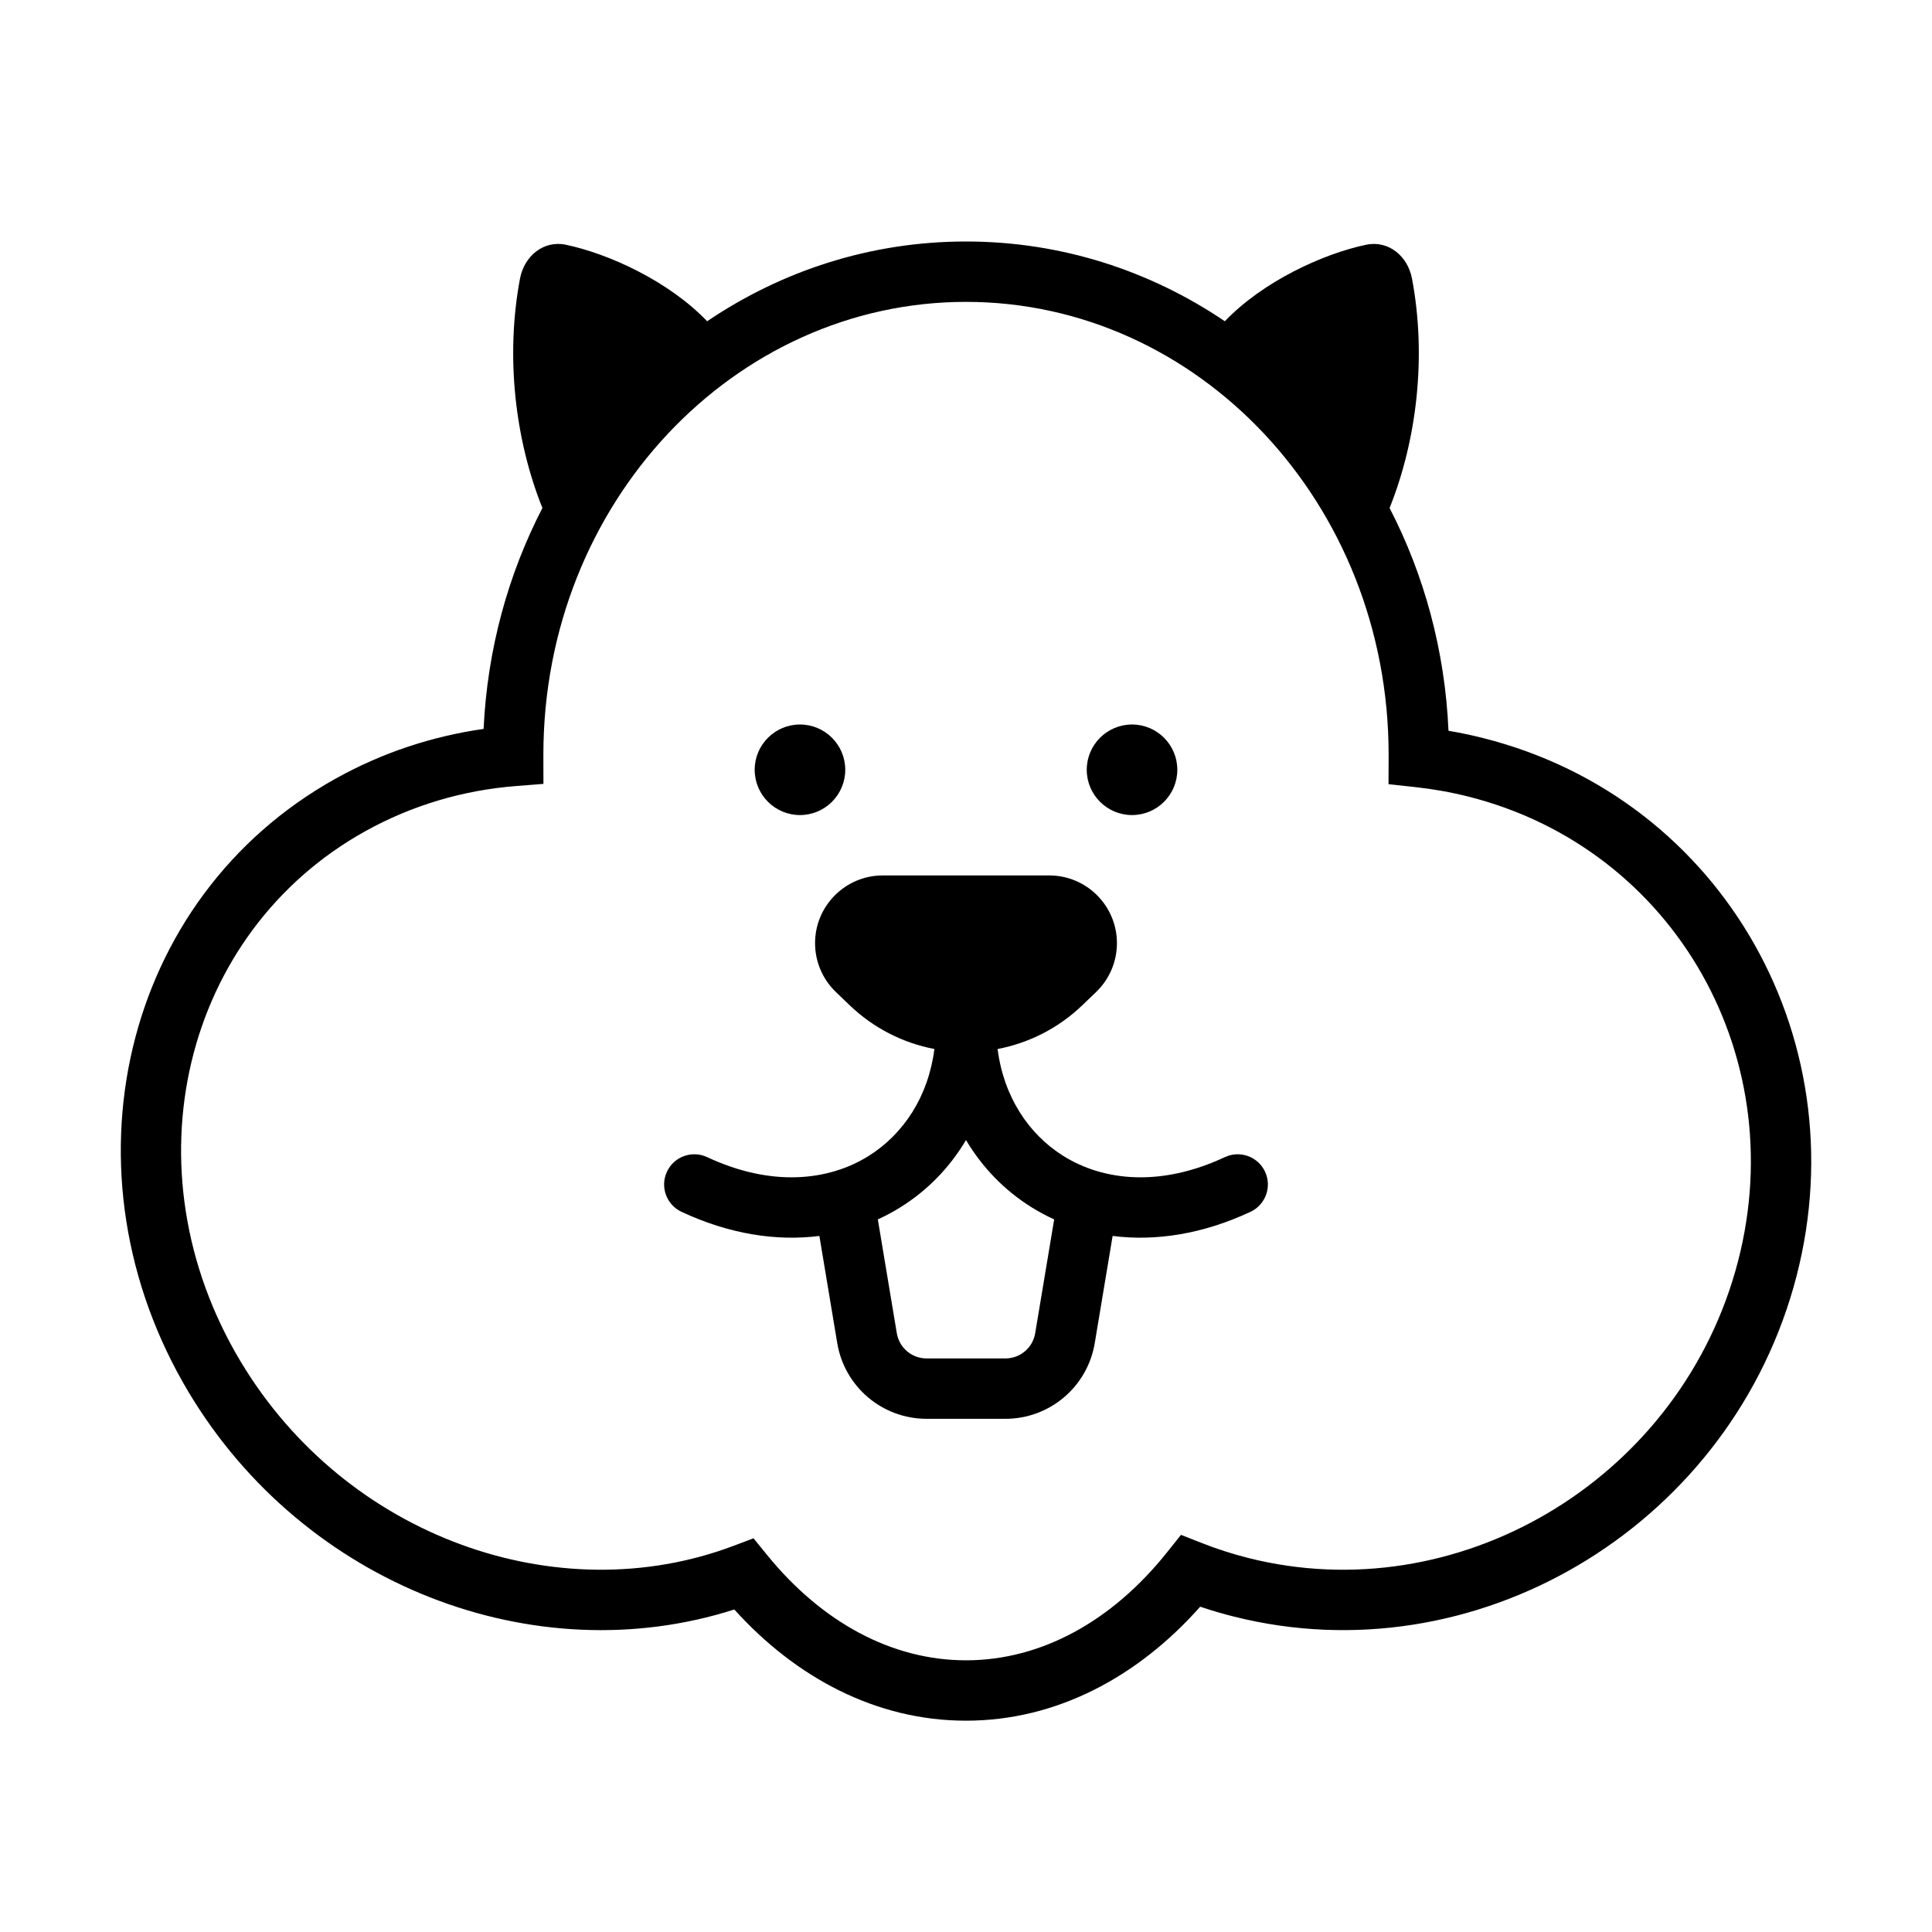
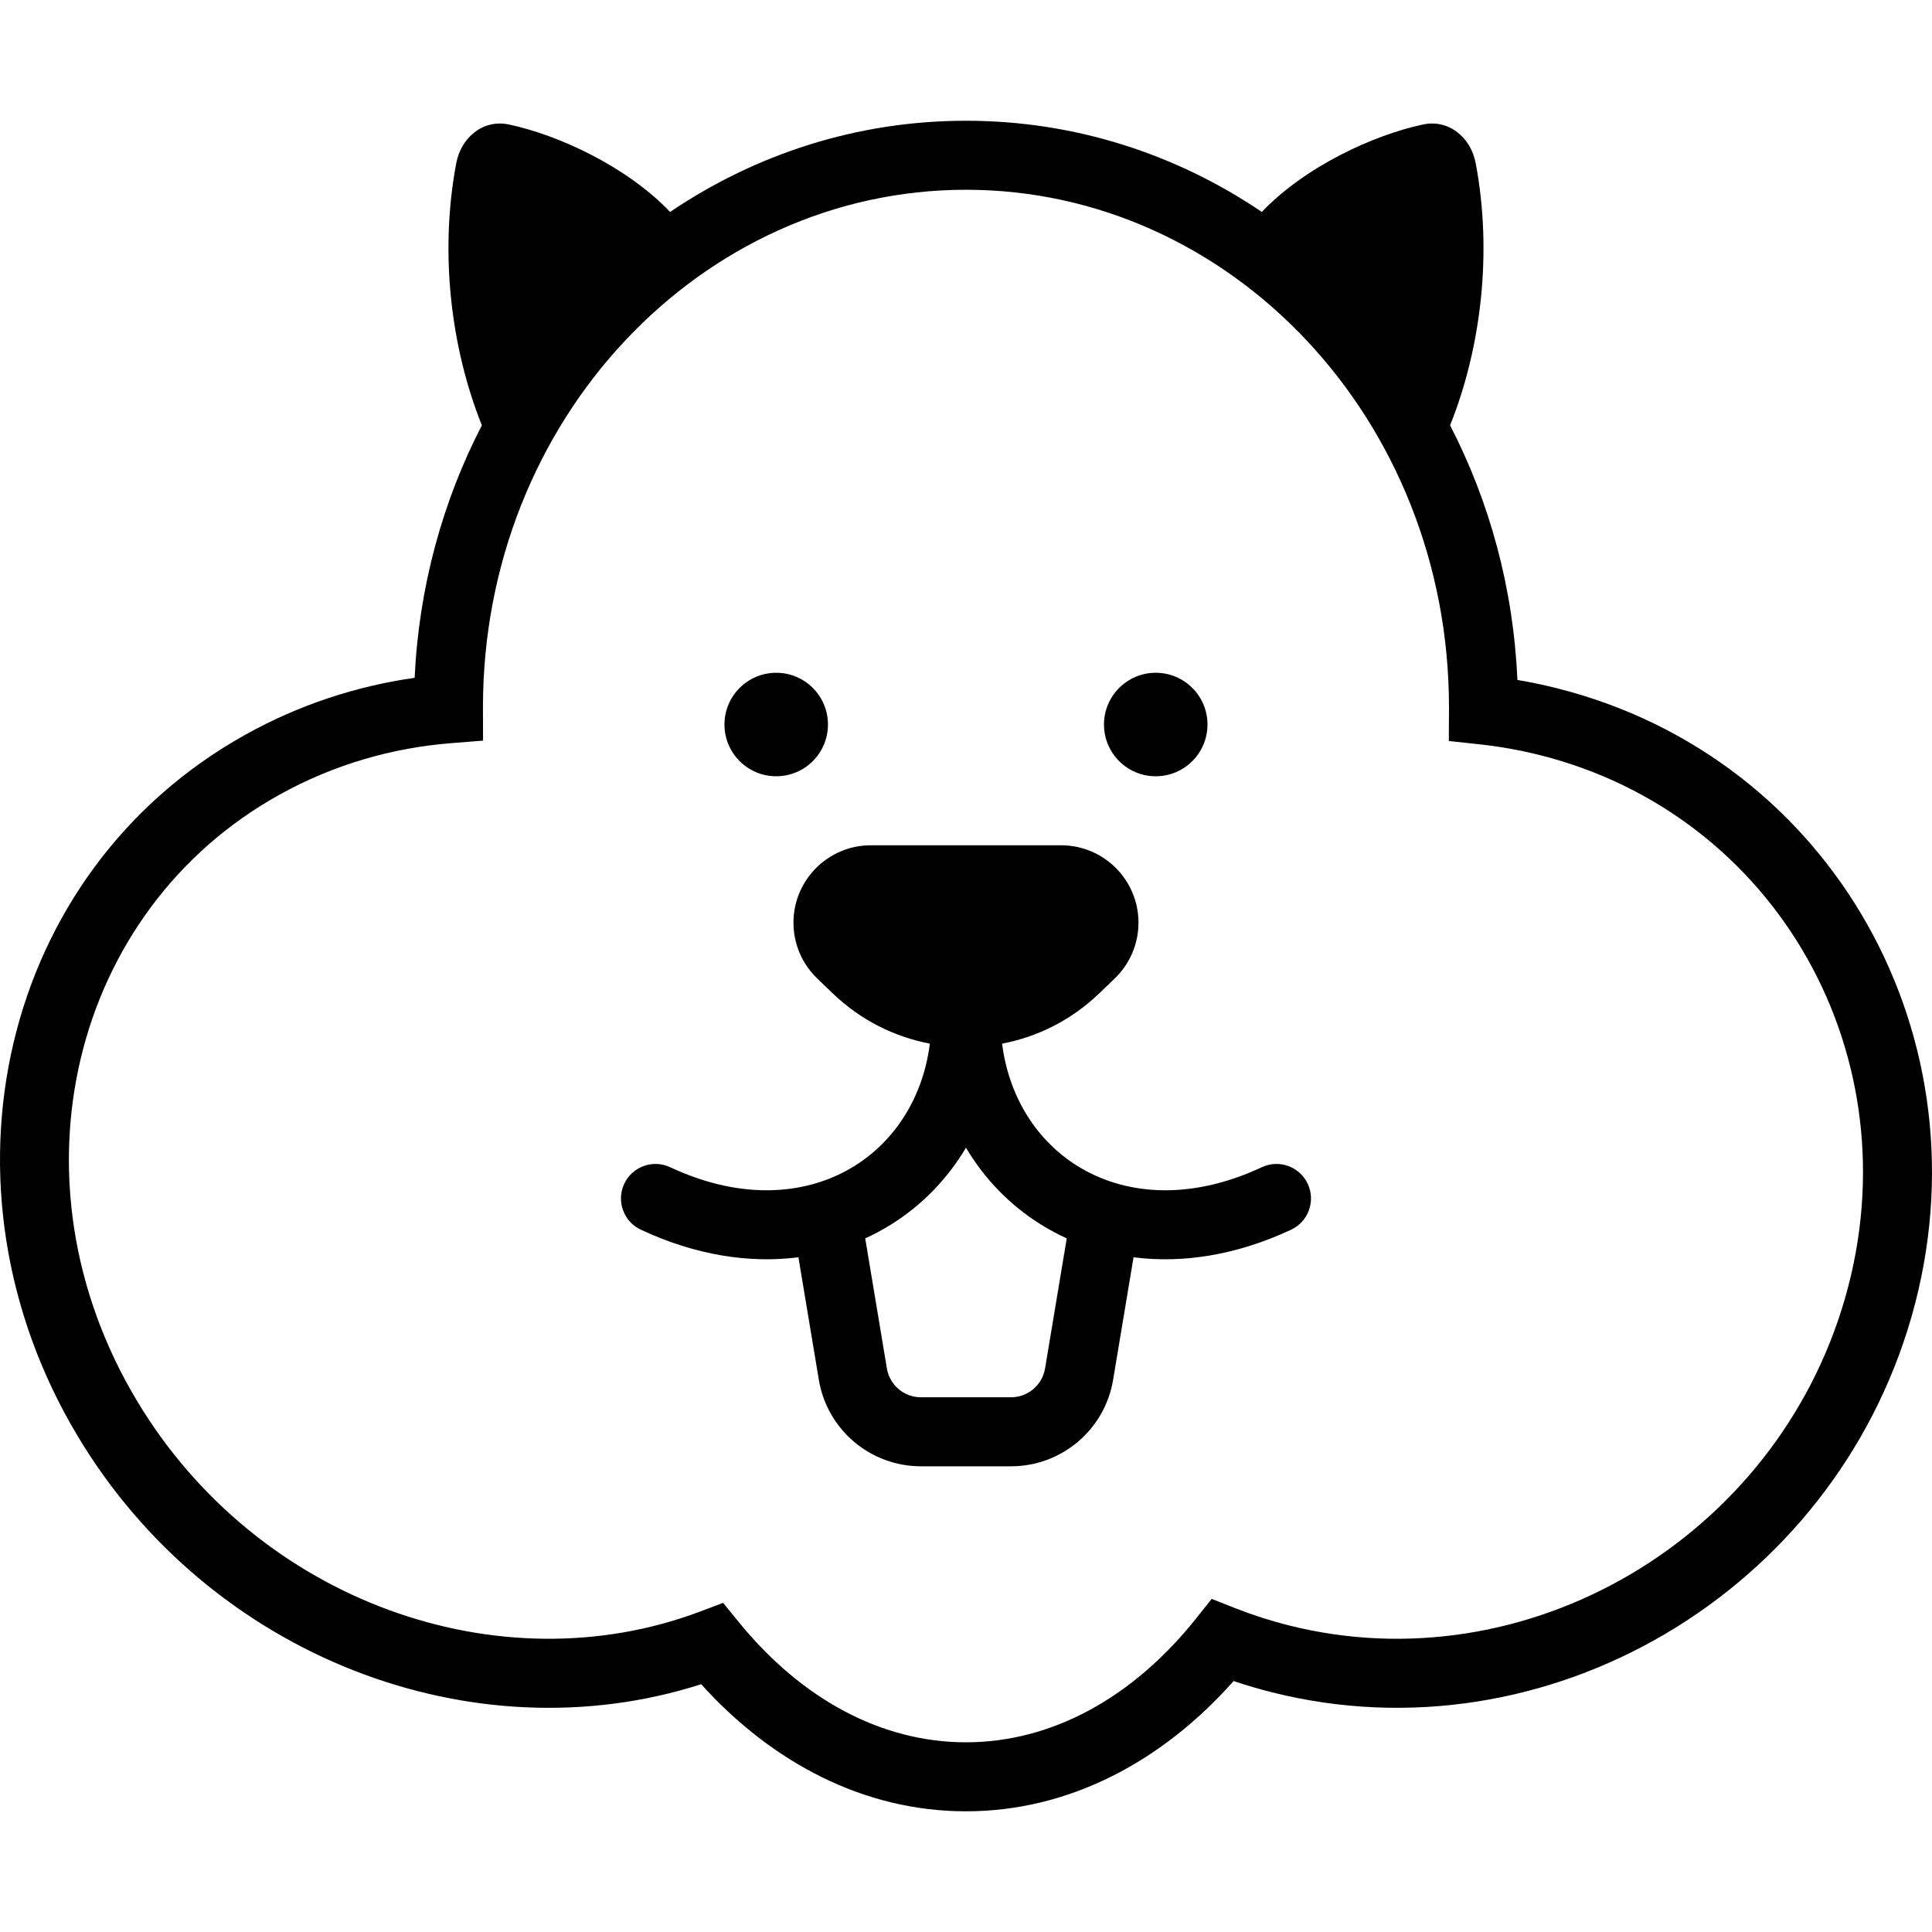
- <svg xmlns="http://www.w3.org/2000/svg" width="64" height="64" viewBox="0 0 64 64" fill="none">
-   <path fill-rule="evenodd" clip-rule="evenodd" d="M29.244 29C28.005 29 27 30.005 27 31.244C27 31.855 27.249 32.439 27.69 32.862L28.142 33.296C28.948 34.07 29.929 34.554 30.953 34.75C30.754 36.322 29.929 37.572 28.771 38.295C27.442 39.123 25.555 39.328 23.424 38.331C22.923 38.097 22.328 38.313 22.094 38.813C21.86 39.313 22.076 39.909 22.576 40.143C24.159 40.883 25.722 41.124 27.143 40.942L27.735 44.493C27.976 45.94 29.228 47 30.694 47H33.306C34.772 47 36.024 45.94 36.265 44.493L36.857 40.942C38.278 41.124 39.841 40.883 41.424 40.143C41.924 39.909 42.14 39.313 41.906 38.813C41.672 38.313 41.077 38.097 40.576 38.331C38.445 39.328 36.557 39.123 35.229 38.295C34.071 37.572 33.246 36.322 33.047 34.75C34.071 34.554 35.052 34.07 35.858 33.296L36.31 32.862C36.751 32.439 37 31.855 37 31.244C37 30.005 35.995 29 34.756 29H29.244ZM34.921 40.394C34.662 40.276 34.412 40.142 34.171 39.992C33.276 39.434 32.538 38.673 32 37.766C31.462 38.673 30.724 39.434 29.829 39.992C29.588 40.142 29.338 40.276 29.079 40.394L29.708 44.164C29.788 44.647 30.205 45 30.694 45H33.306C33.795 45 34.212 44.647 34.292 44.164L34.921 40.394Z" fill="black" />
-   <path d="M26.5 27C27.328 27 28 26.328 28 25.5C28 24.672 27.328 24 26.5 24C25.672 24 25 24.672 25 25.5C25 26.328 25.672 27 26.5 27Z" fill="black" />
-   <path d="M39 25.5C39 26.328 38.328 27 37.5 27C36.672 27 36 26.328 36 25.5C36 24.672 36.672 24 37.5 24C38.328 24 39 24.672 39 25.5Z" fill="black" />
-   <path fill-rule="evenodd" clip-rule="evenodd" d="M16.02 24.146C16.143 21.509 16.834 19.023 17.968 16.828C17.058 14.558 16.741 11.793 17.226 9.228C17.367 8.483 18.005 7.951 18.747 8.108C20.17 8.407 22.159 9.317 23.425 10.642C25.897 8.971 28.835 8 32 8C35.165 8 38.103 8.971 40.575 10.642C41.841 9.317 43.83 8.407 45.253 8.108C45.995 7.951 46.633 8.483 46.774 9.228C47.259 11.793 46.942 14.558 46.032 16.828C47.175 19.04 47.868 21.548 47.983 24.208C48.364 24.272 48.744 24.352 49.124 24.448C57.117 26.456 61.702 34.627 59.409 42.654C57.122 50.658 48.842 55.554 40.876 53.552C40.495 53.457 40.123 53.347 39.758 53.224C37.705 55.54 35.008 57 32 57C29.032 57 26.366 55.578 24.325 53.316C17.714 55.435 10.086 52.522 6.255 46.128C1.911 38.878 4.016 29.743 11.123 25.79C12.675 24.926 14.333 24.386 16.02 24.146ZM32 10C24.328 10 18 16.654 18 25L18 25.041L18.002 25.967L17.079 26.04C15.357 26.177 13.662 26.666 12.095 27.538C6.071 30.889 4.15 38.723 7.97 45.1C11.465 50.932 18.49 53.396 24.288 51.212L24.961 50.958L25.416 51.517C27.221 53.734 29.536 55 32 55C34.498 55 36.846 53.698 38.661 51.421L39.122 50.844L39.809 51.114C40.308 51.311 40.826 51.478 41.363 51.613C48.251 53.344 55.487 49.103 57.486 42.105C59.479 35.129 55.498 28.112 48.637 26.387C48.056 26.241 47.473 26.138 46.892 26.075L45.996 25.977L46 25.076L46 25C46 16.654 39.672 10 32 10Z" fill="black" />
+ <svg xmlns="http://www.w3.org/2000/svg" width="128" height="128" viewBox="0 0 128 128" fill="none">
+   <path fill-rule="evenodd" clip-rule="evenodd" d="M57.698 56.002C54.866 56.002 52.569 58.298 52.569 61.13C52.569 62.527 53.139 63.863 54.146 64.83L55.18 65.822C57.022 67.591 59.264 68.698 61.606 69.144C61.15 72.738 59.265 75.596 56.617 77.247C53.581 79.14 49.267 79.608 44.395 77.33C43.251 76.795 41.89 77.289 41.356 78.433C40.821 79.576 41.315 80.937 42.458 81.471C46.075 83.163 49.648 83.715 52.897 83.298L54.25 91.416C54.801 94.722 57.662 97.146 61.014 97.146H66.983C70.335 97.146 73.196 94.722 73.747 91.416L75.1 83.298C78.349 83.715 81.921 83.163 85.539 81.471C86.682 80.937 87.176 79.576 86.641 78.433C86.106 77.289 84.746 76.795 83.602 77.33C78.73 79.608 74.416 79.14 71.379 77.247C68.731 75.596 66.847 72.738 66.391 69.144C68.733 68.698 70.975 67.591 72.817 65.822L73.85 64.83C74.858 63.863 75.427 62.527 75.427 61.13C75.427 58.298 73.131 56.002 70.299 56.002H57.698ZM70.674 82.046C70.083 81.776 69.511 81.47 68.961 81.127C66.915 79.851 65.228 78.111 63.998 76.039C62.768 78.111 61.081 79.851 59.036 81.127C58.486 81.47 57.914 81.776 57.323 82.046L58.759 90.664C58.943 91.766 59.896 92.574 61.014 92.574H66.983C68.1 92.574 69.054 91.766 69.238 90.664L70.674 82.046Z" fill="black" />
+   <path d="M51.427 51.43C53.32 51.43 54.855 49.895 54.855 48.001C54.855 46.108 53.32 44.573 51.427 44.573C49.533 44.573 47.998 46.108 47.998 48.001C47.998 49.895 49.533 51.43 51.427 51.43Z" fill="black" />
+   <path d="M79.999 48.001C79.999 49.895 78.464 51.43 76.57 51.43C74.677 51.43 73.142 49.895 73.142 48.001C73.142 46.108 74.677 44.573 76.57 44.573C78.464 44.573 79.999 46.108 79.999 48.001Z" fill="black" />
+   <path fill-rule="evenodd" clip-rule="evenodd" d="M27.471 44.906C27.753 38.879 29.332 33.196 31.925 28.178C29.844 22.989 29.12 16.671 30.229 10.808C30.552 9.103 32.008 7.889 33.706 8.246C36.959 8.931 41.503 11.011 44.398 14.04C50.048 10.22 56.764 8 63.998 8C71.233 8 77.948 10.22 83.599 14.04C86.494 11.011 91.038 8.931 94.291 8.246C95.989 7.889 97.445 9.103 97.768 10.808C98.877 16.671 98.153 22.989 96.072 28.178C98.685 33.235 100.268 38.968 100.532 45.048C101.402 45.195 102.273 45.377 103.141 45.596C121.41 50.187 131.892 68.865 126.65 87.212C121.423 105.508 102.497 116.699 84.287 112.123C83.417 111.905 82.565 111.654 81.731 111.373C77.039 116.665 70.875 120.004 63.998 120.004C57.214 120.004 51.121 116.754 46.455 111.584C31.345 116.427 13.908 109.768 5.15 95.151C-4.779 78.58 0.033 57.701 16.277 48.664C19.825 46.69 23.615 45.456 27.471 44.906ZM63.998 12.572C46.462 12.572 31.997 27.781 31.997 46.858L31.997 46.951L32.003 49.068L29.893 49.236C25.956 49.548 22.081 50.666 18.5 52.659C4.729 60.32 0.339 78.227 9.071 92.802C17.06 106.135 33.117 111.765 46.37 106.774L47.909 106.194L48.948 107.47C53.074 112.538 58.367 115.432 63.998 115.432C69.709 115.432 75.074 112.455 79.224 107.252L80.277 105.932L81.849 106.551C82.989 106.999 84.174 107.381 85.401 107.689C101.144 111.646 117.684 101.954 122.254 85.956C126.81 70.01 117.71 53.971 102.027 50.029C100.699 49.696 99.367 49.459 98.038 49.315L95.989 49.093L95.999 47.032L95.999 46.858C95.999 27.781 81.535 12.572 63.998 12.572Z" fill="black" />
</svg>
